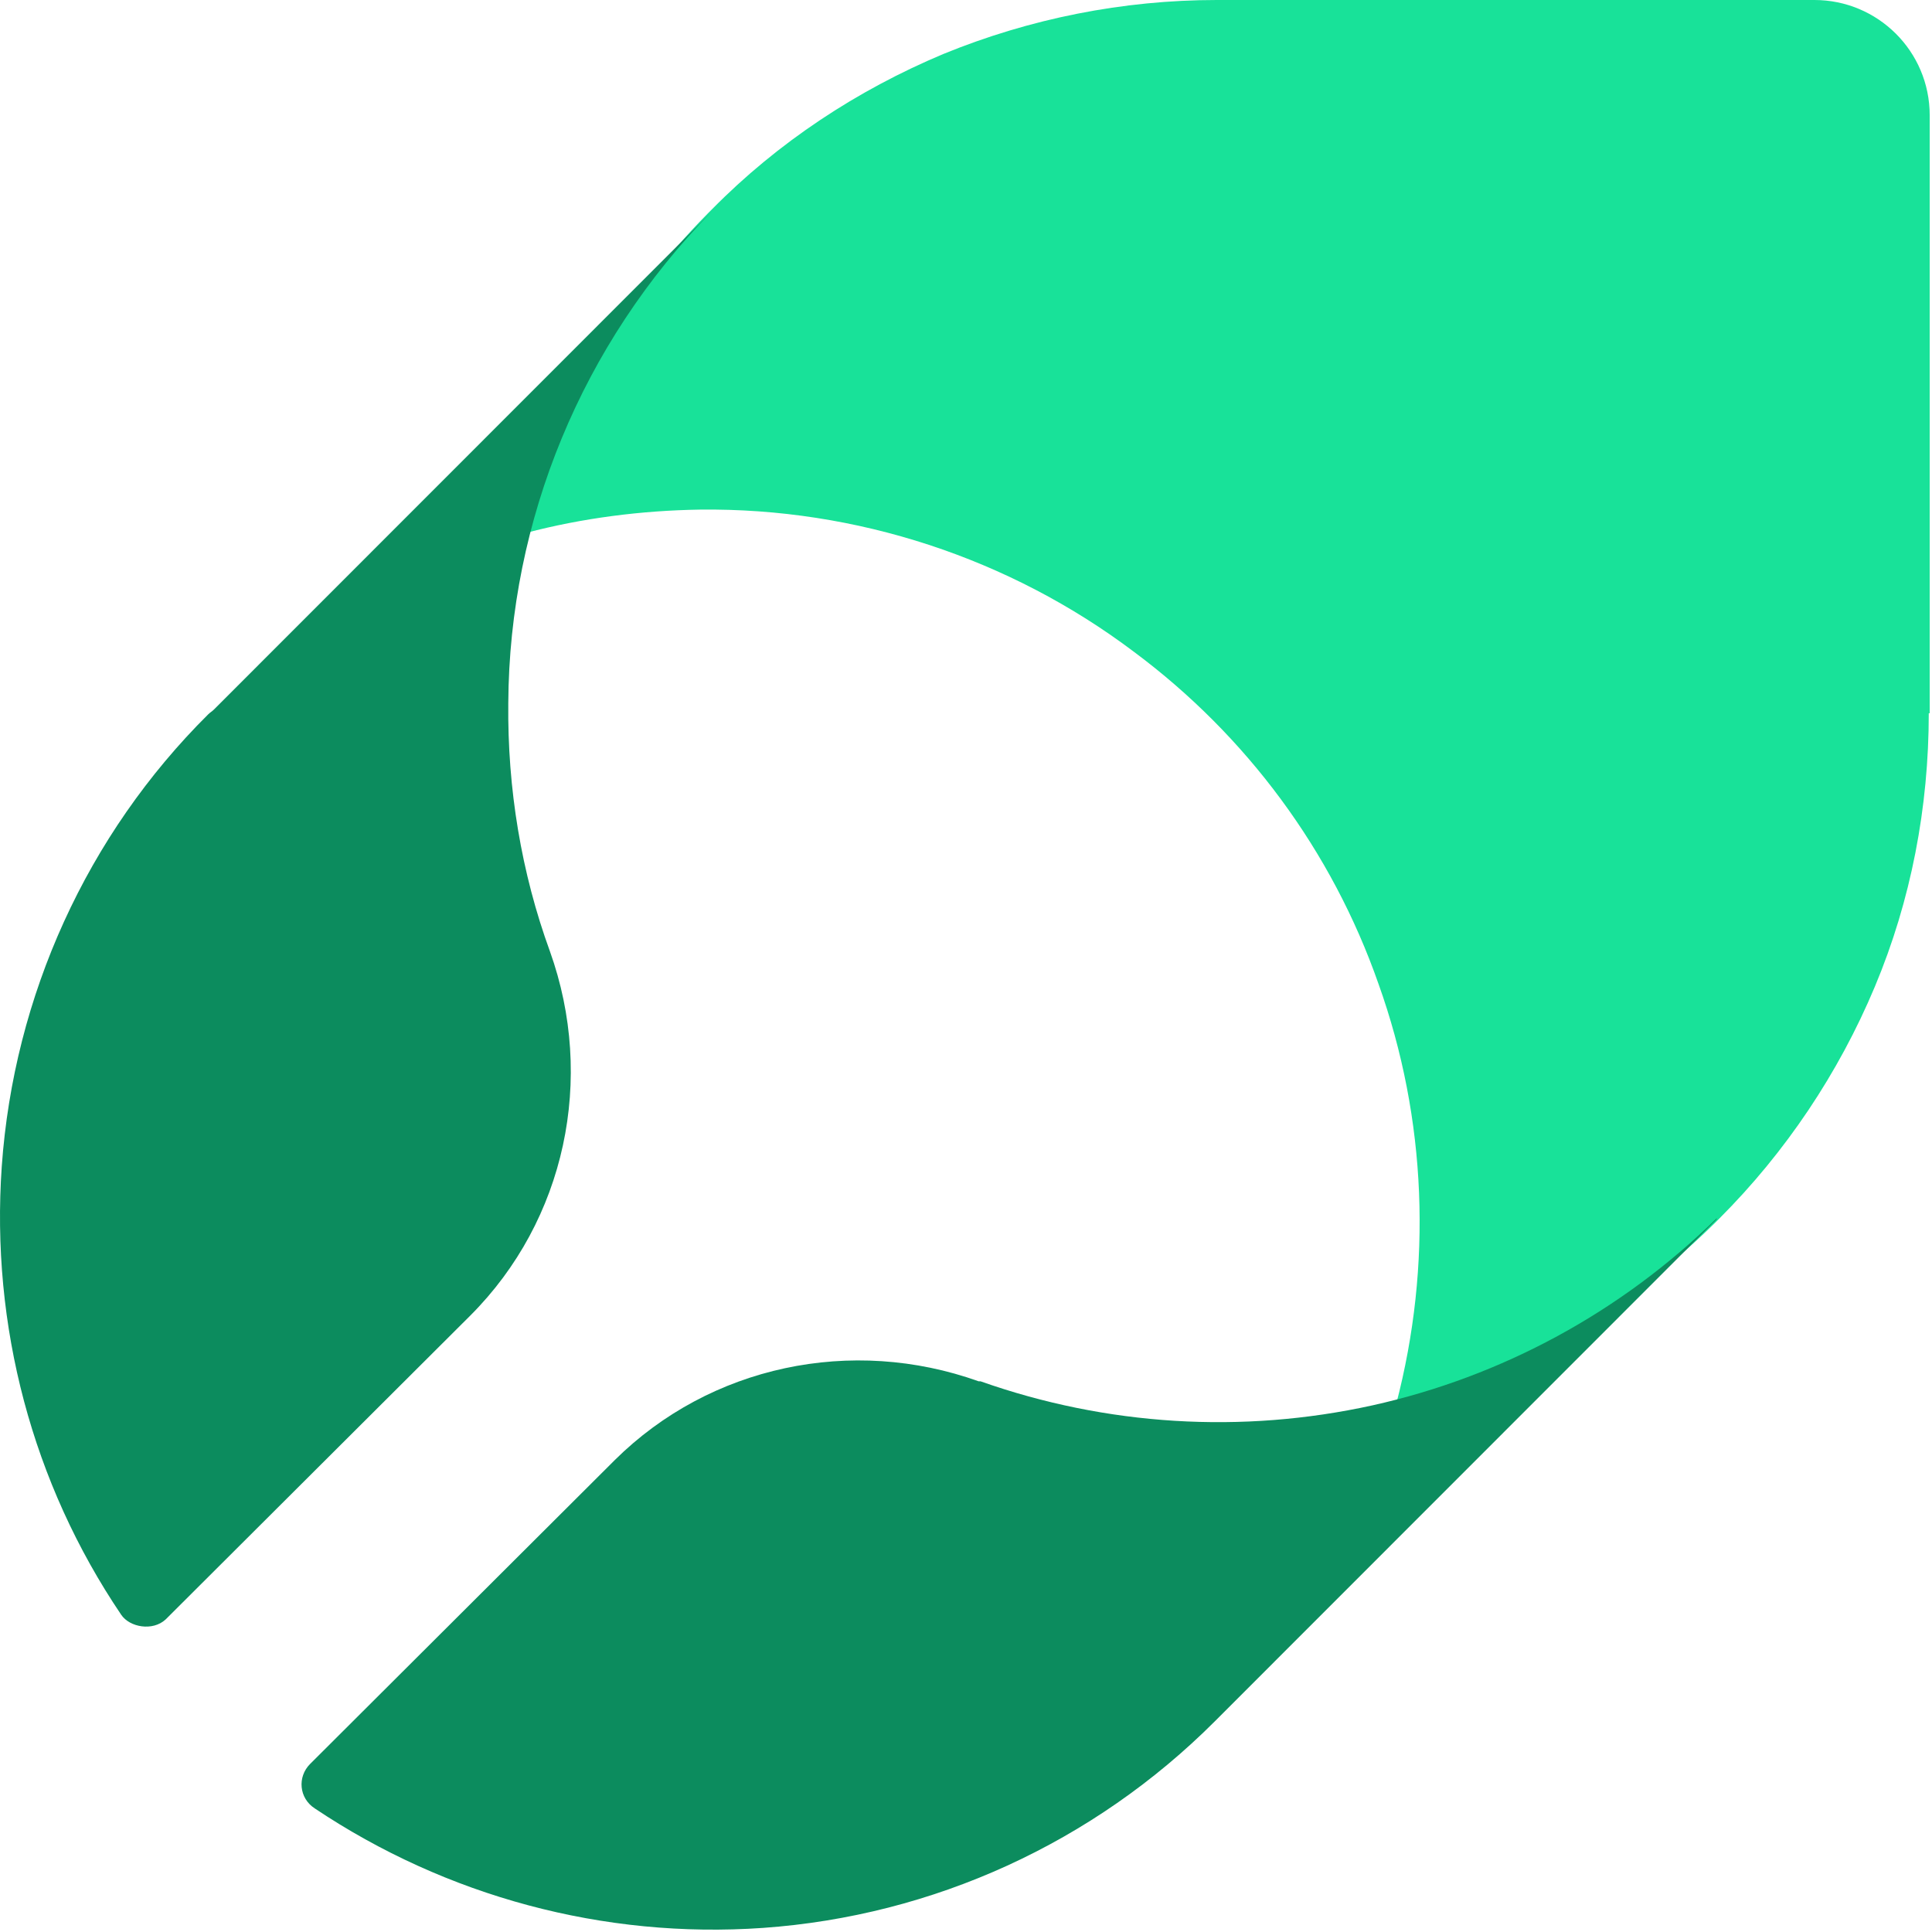
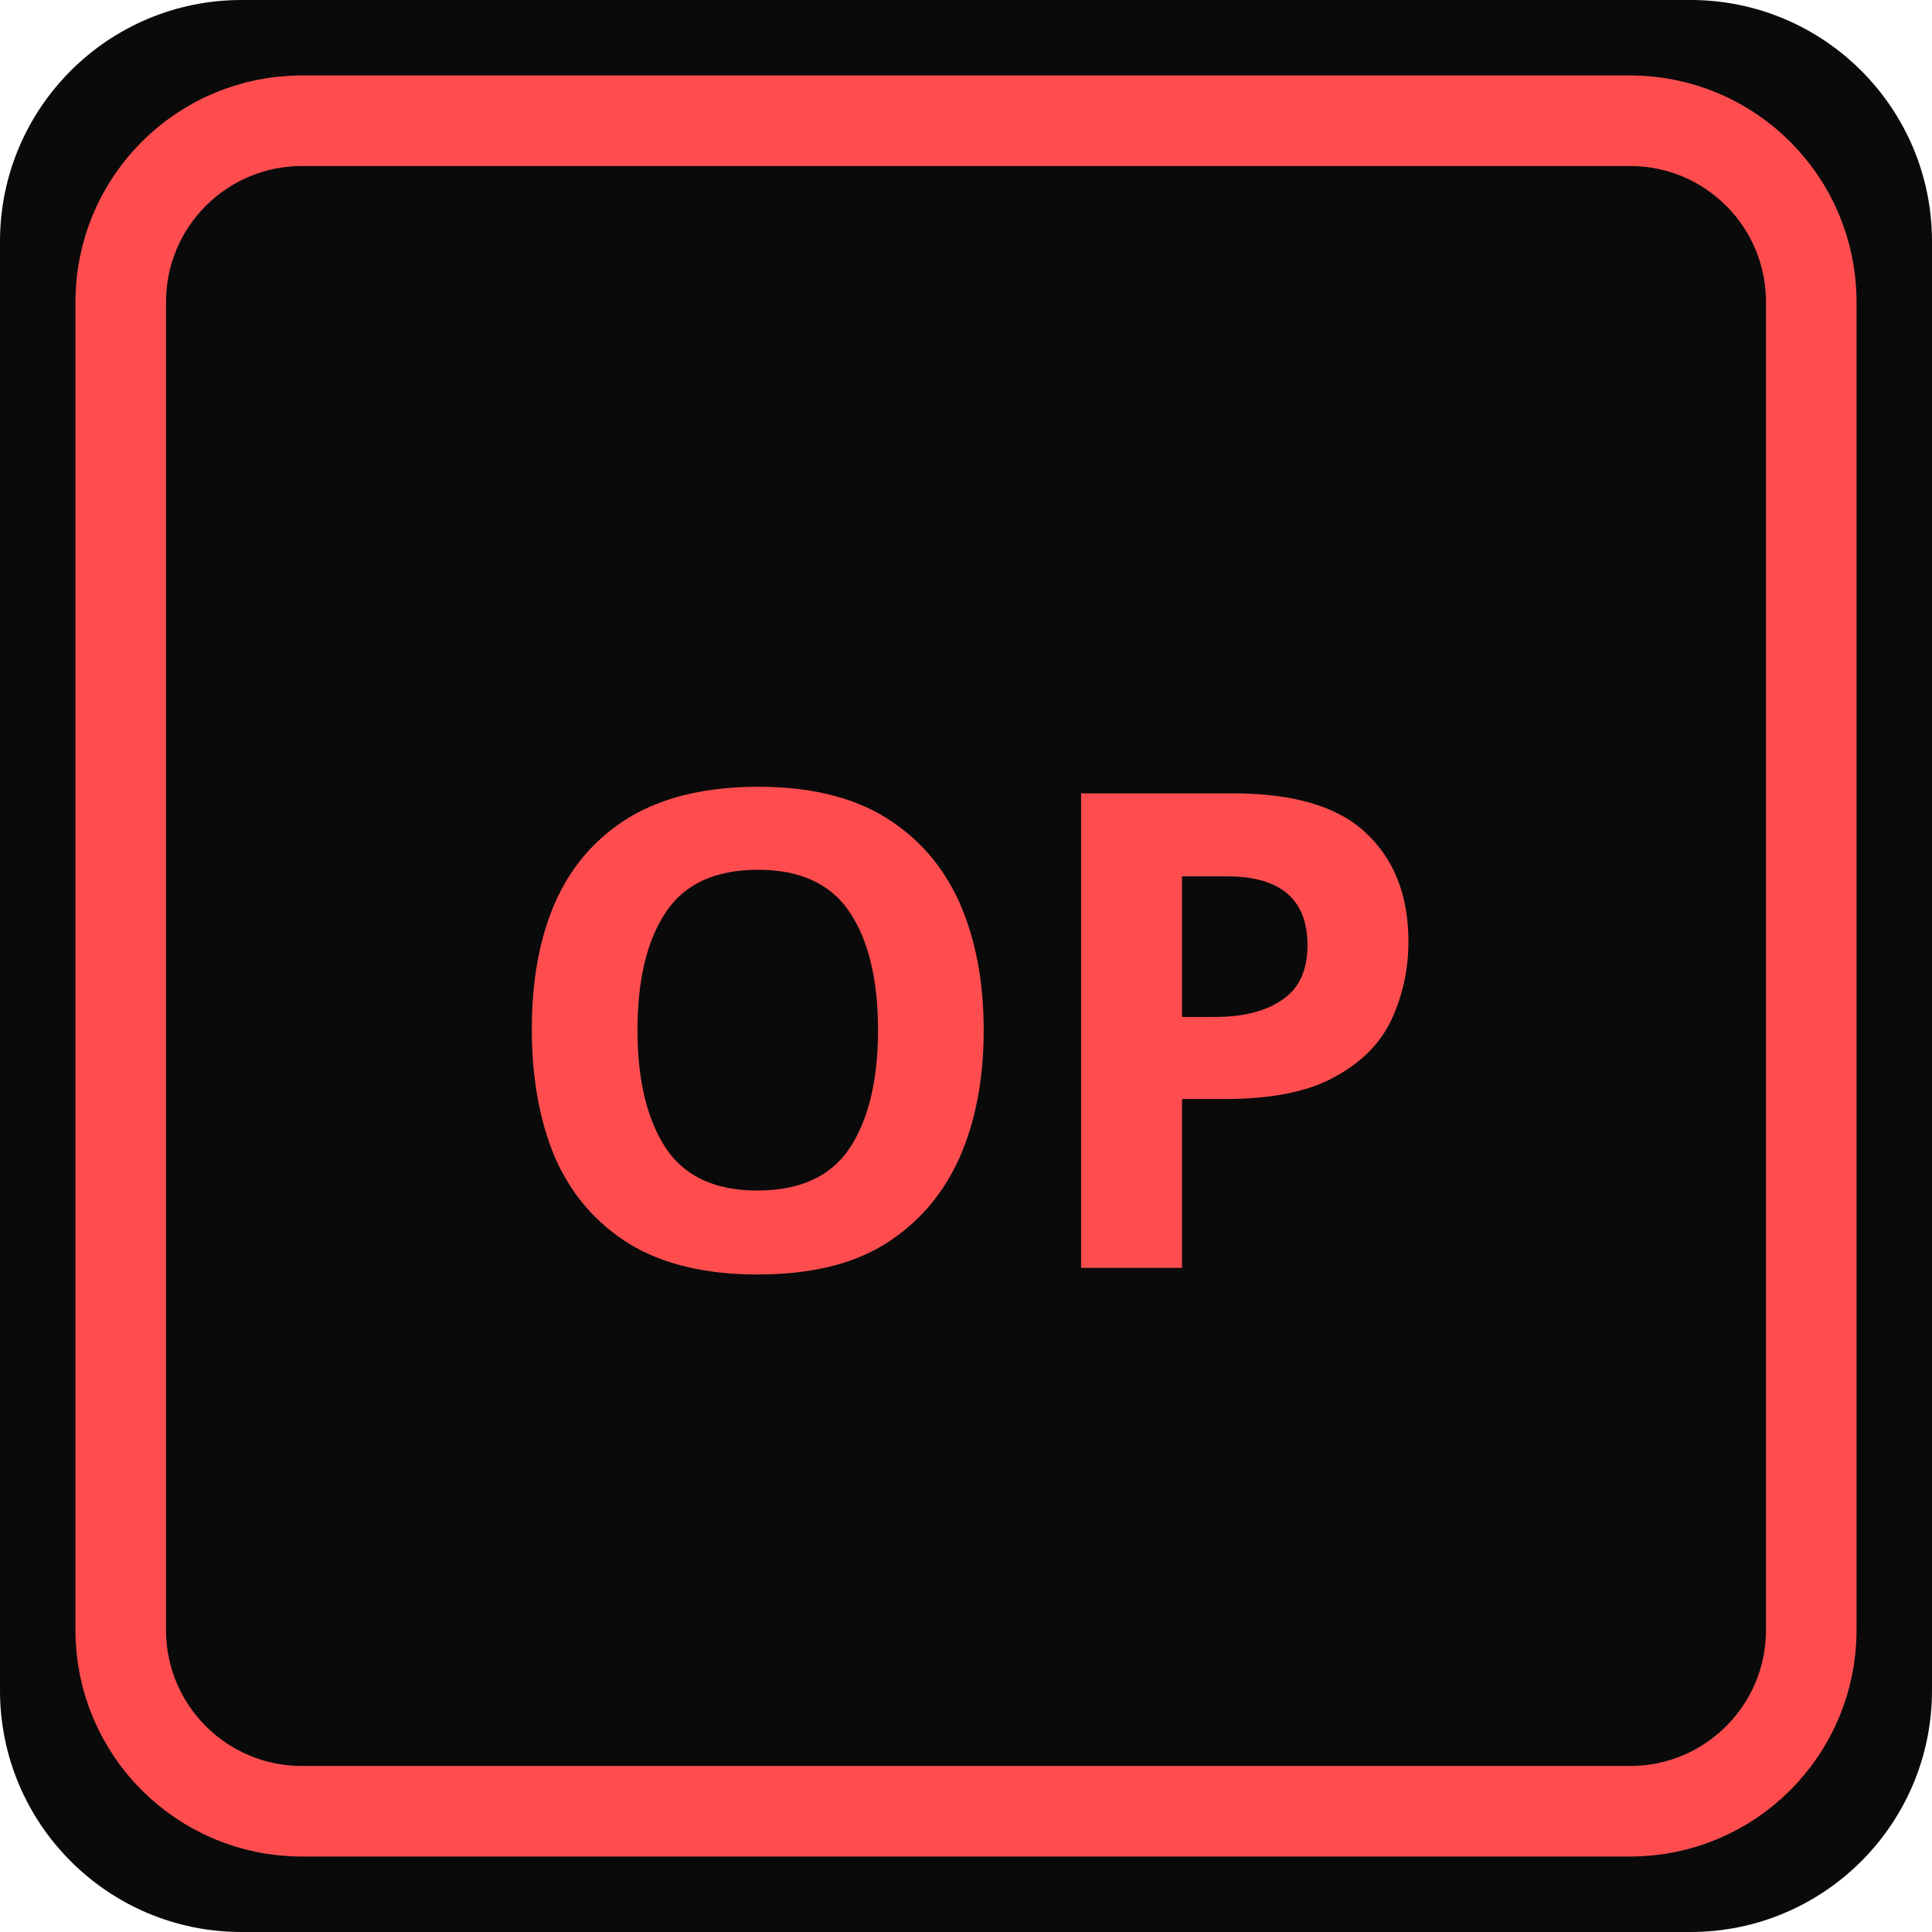
- <svg xmlns="http://www.w3.org/2000/svg" width="502" height="502" viewBox="0 0 502 502" fill="none">
-   <path d="M501.402 185.33V29.962C501.402 13.29 487.876 0 471.453 0H316.156C291.763 0 267.611 4.832 245.15 14.014C222.689 23.438 202.16 36.969 185.012 54.367L183.804 55.575C161.101 78.53 144.92 107.042 136.708 138.454C151.441 134.588 166.656 132.655 181.871 132.413C222.447 131.93 262.298 144.978 294.661 169.383C323.885 191.13 346.104 221.092 358.18 255.645C370.739 290.681 372.188 328.859 362.769 364.862C393.925 356.647 422.666 340.457 445.611 317.744L446.818 316.536C463.966 299.38 477.732 278.841 487.151 256.37C496.571 233.898 501.16 209.735 501.16 185.33H501.402Z" fill="#18E299" />
-   <path d="M132.071 182.706C132.312 135.044 151.32 89.307 184.764 55.125L55.557 184.391C55.076 184.873 54.594 185.113 54.113 185.595C22.593 216.888 3.586 258.774 0.458 303.066C-2.43 344.47 8.397 385.392 31.496 419.575C33.699 422.835 39.677 423.907 43.046 420.778L122.206 341.822C146.989 317.028 154.689 280.198 142.899 247.219C135.44 226.758 131.831 204.852 132.071 182.706Z" fill="#0C8C5E" />
-   <path d="M446.067 316.547C421.284 340.86 390.245 357.71 356.56 365.172C322.634 372.635 287.506 370.468 254.783 358.914C254.783 358.914 254.542 358.914 254.301 358.914C221.338 347.118 184.525 354.821 159.742 379.375L80.581 458.331C77.212 461.701 77.694 467.238 81.784 469.885C115.95 492.754 156.855 503.827 198.24 500.938C242.512 497.809 284.137 478.792 315.656 447.258L316.859 446.054L446.067 316.788V316.547Z" fill="#0C8C5E" />
+ <svg xmlns="http://www.w3.org/2000/svg" viewBox="0 0 32 32" role="img" aria-label="OPFOR">
+   <rect width="32" height="32" rx="4" fill="#0a0a0a" />
+   <rect x="2" y="2" width="28" height="28" rx="3" fill="none" stroke="#FF4D4F" stroke-width="1.5" />
+   <text x="16" y="21" text-anchor="middle" font-family="system-ui, sans-serif" font-size="11" font-weight="700" fill="#FF4D4F">OP</text>
</svg>
